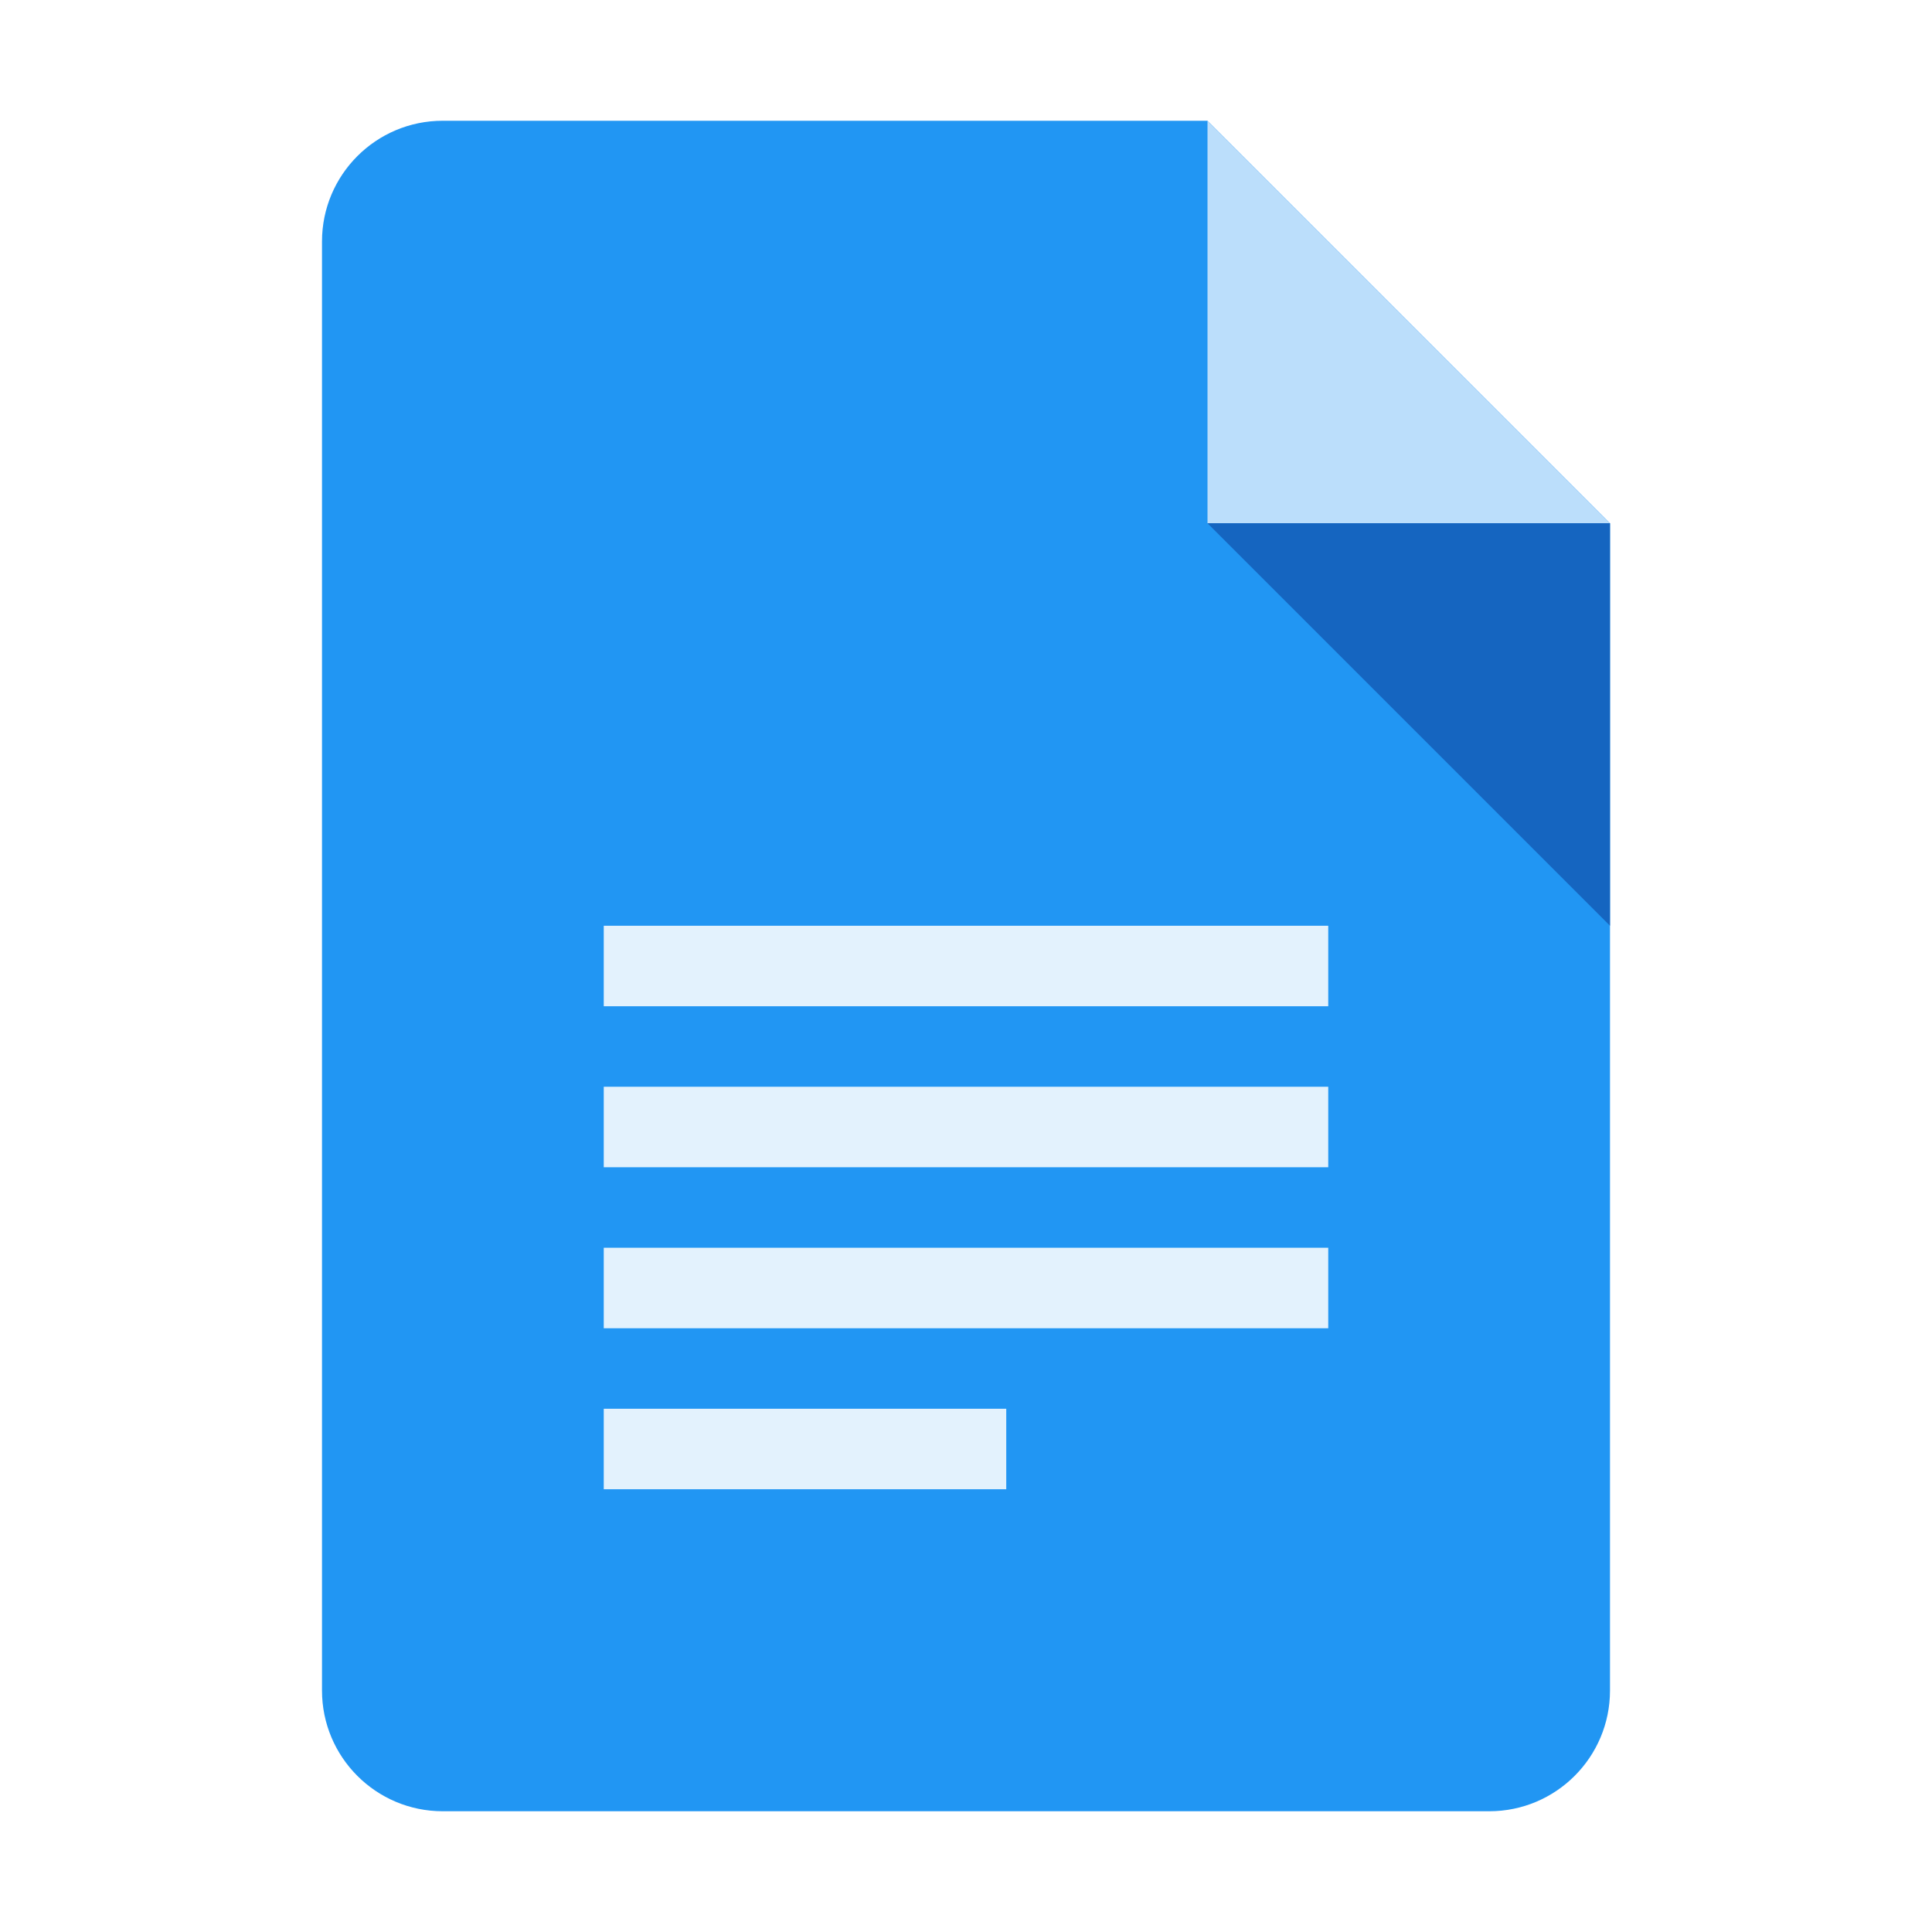
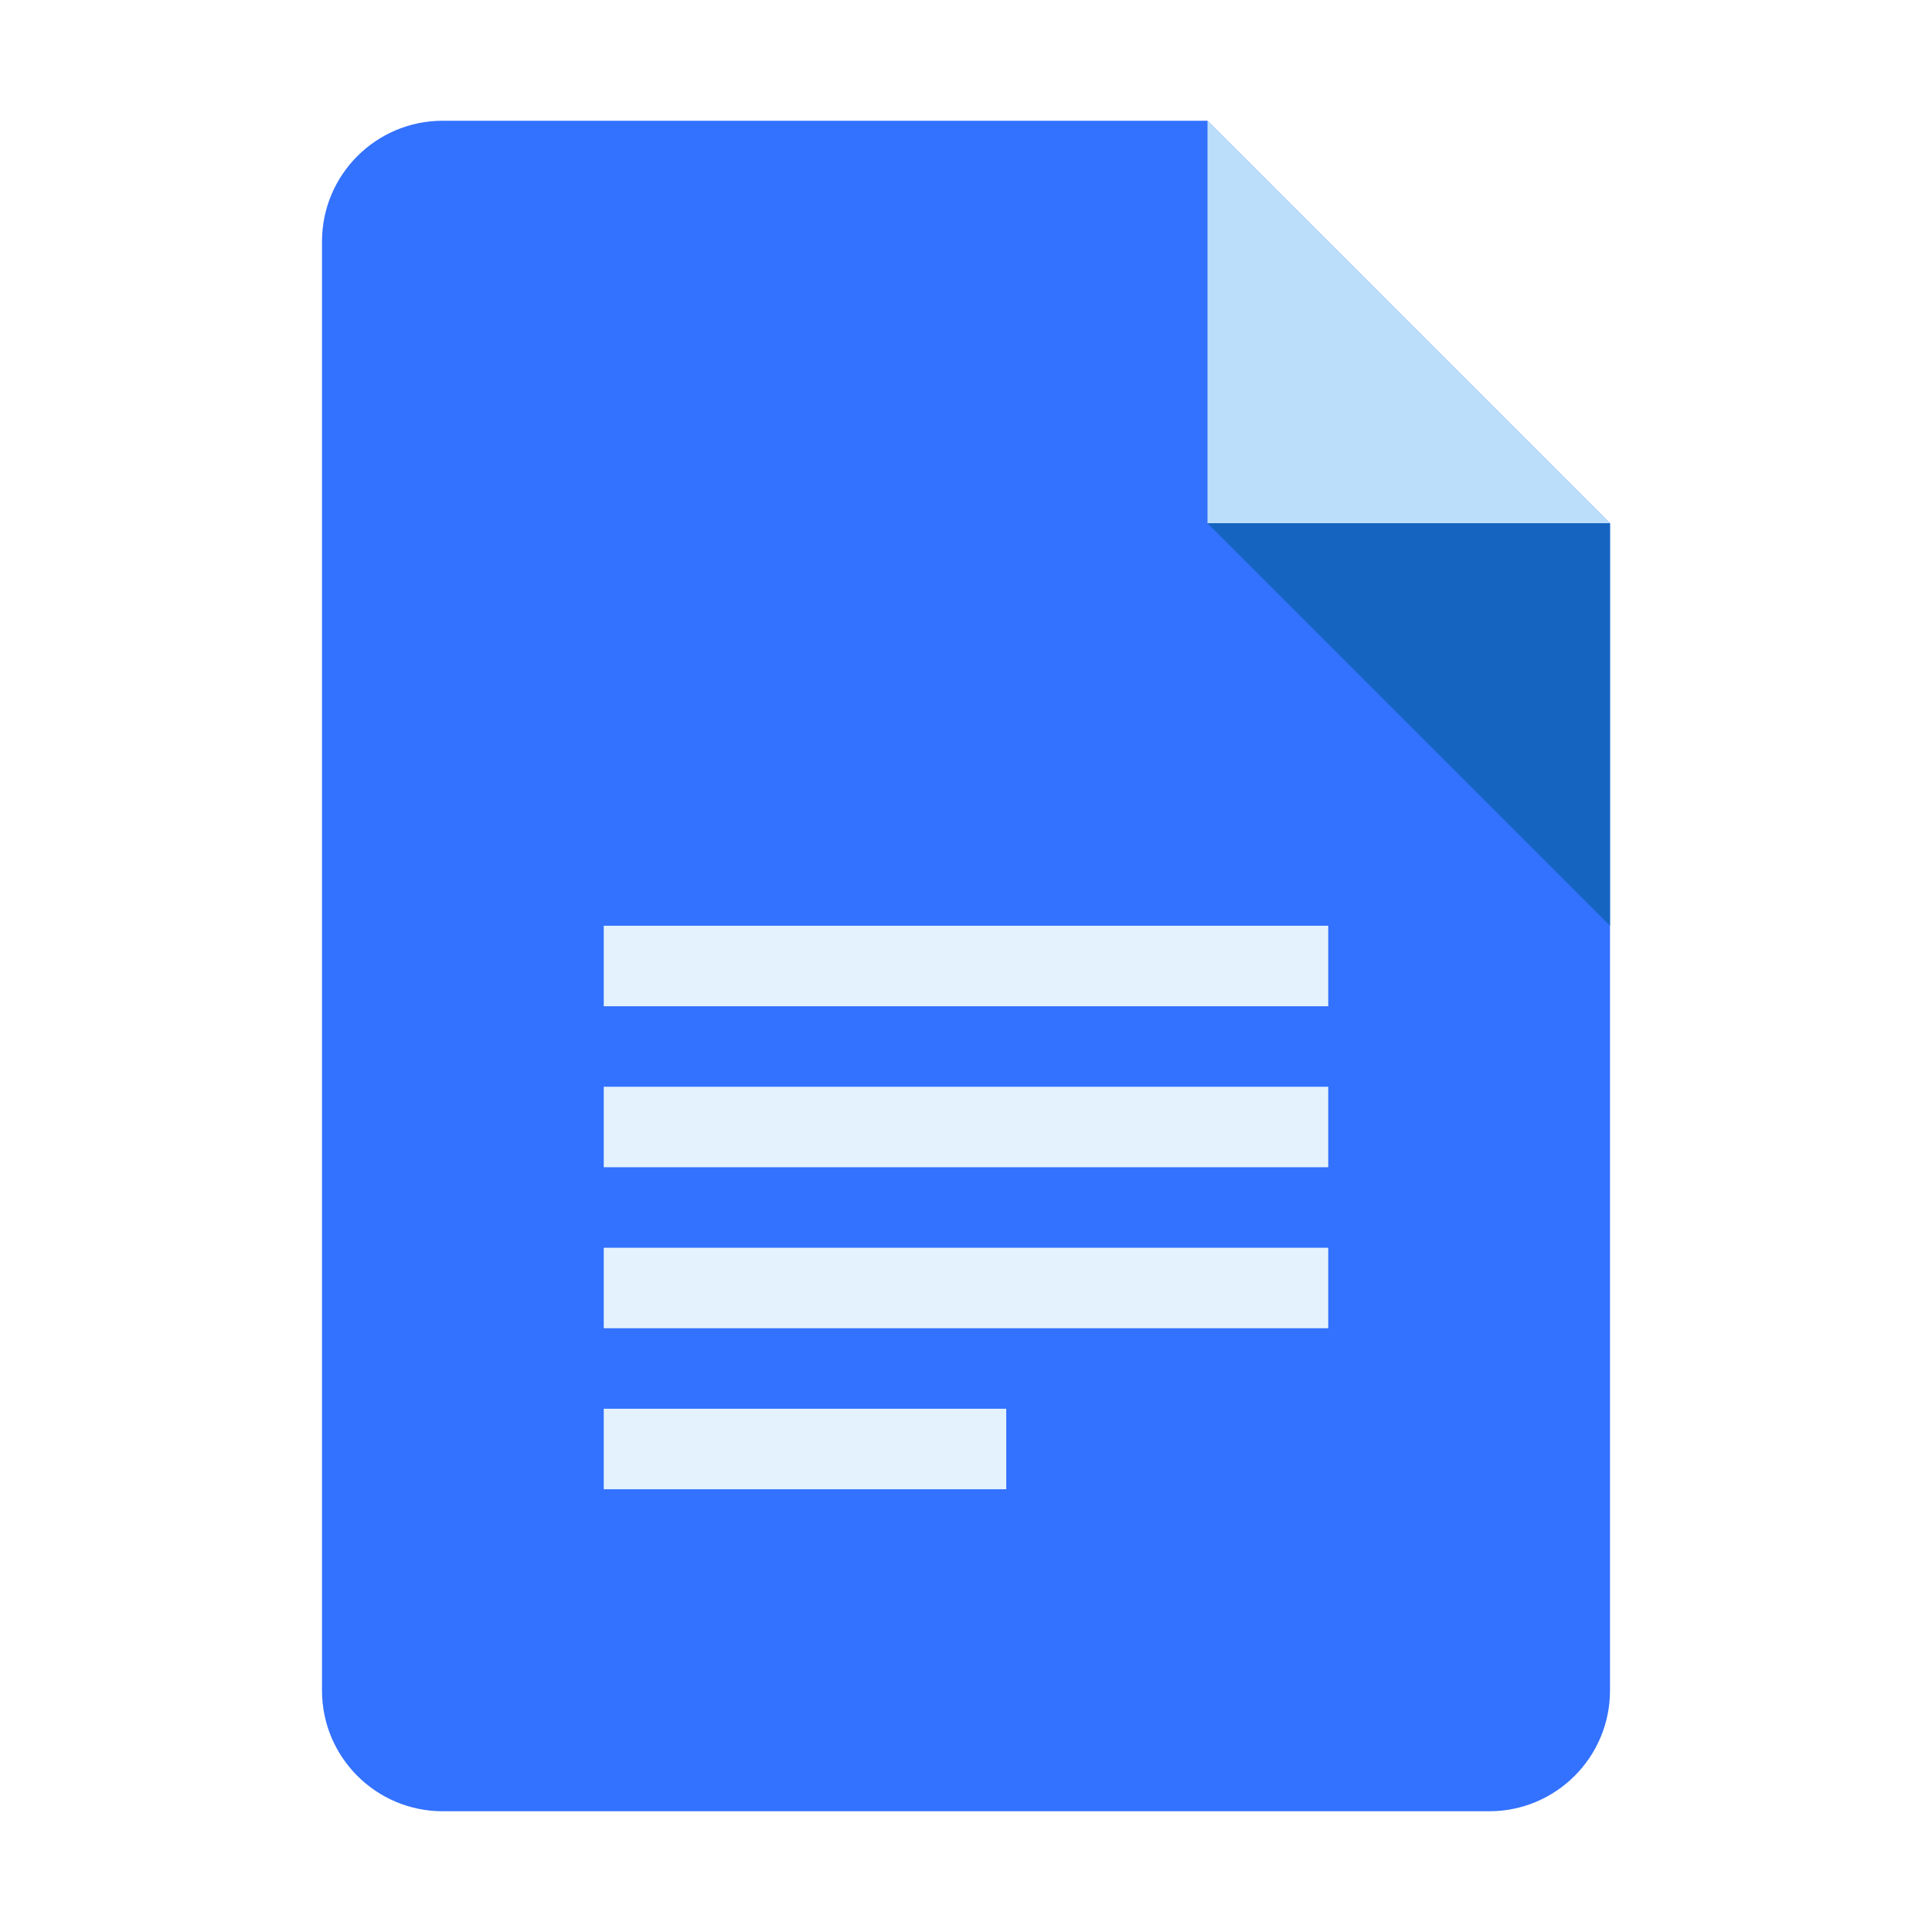
<svg xmlns="http://www.w3.org/2000/svg" viewBox="0 0 48 48" width="48px" height="48px">
-   <path fill="#2196f3" d="M37,45H11c-1.657,0-3-1.343-3-3V6c0-1.657,1.343-3,3-3h19l10,10v29C40,43.657,38.657,45,37,45z" />
+   <path fill="#3371FF" d="M37,45H11c-1.657,0-3-1.343-3-3V6c0-1.657,1.343-3,3-3h19l10,10v29C40,43.657,38.657,45,37,45z" />
  <path fill="#bbdefb" d="M40 13L30 13 30 3z" />
  <path fill="#1565c0" d="M30 13L40 23 40 13z" />
  <path fill="#e3f2fd" d="M15 23H33V25H15zM15 27H33V29H15zM15 31H33V33H15zM15 35H25V37H15z" />
</svg>
